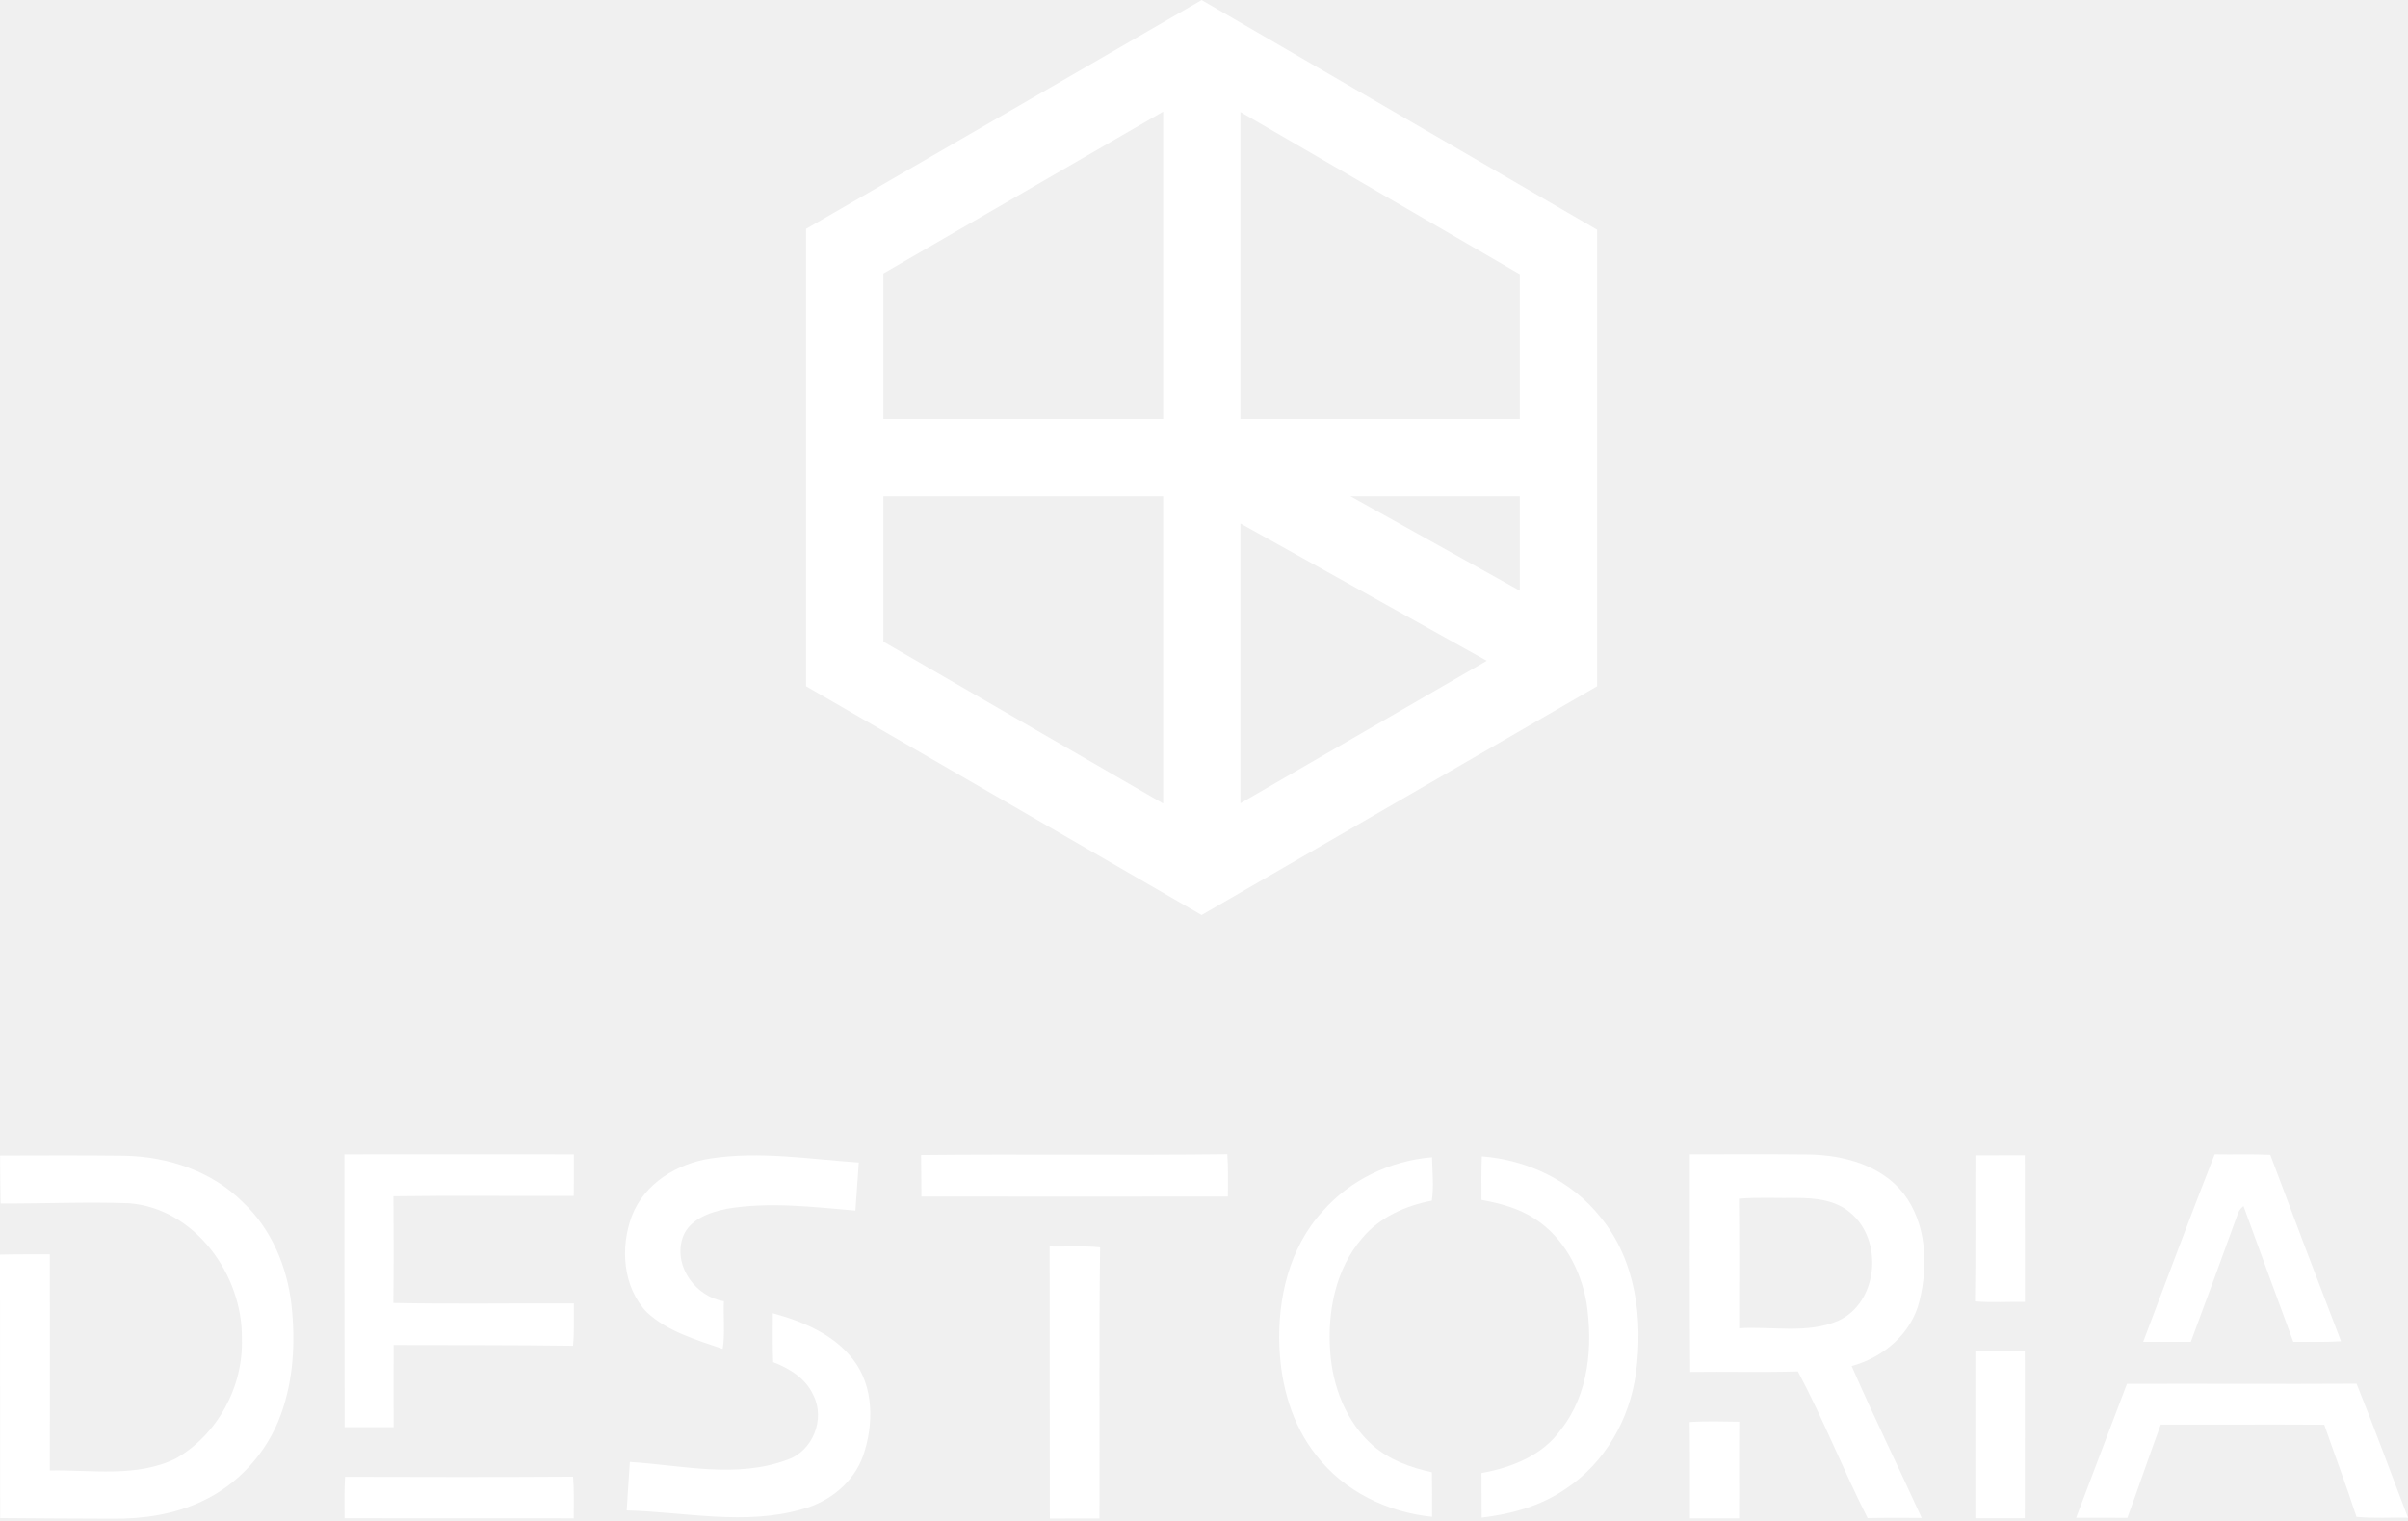
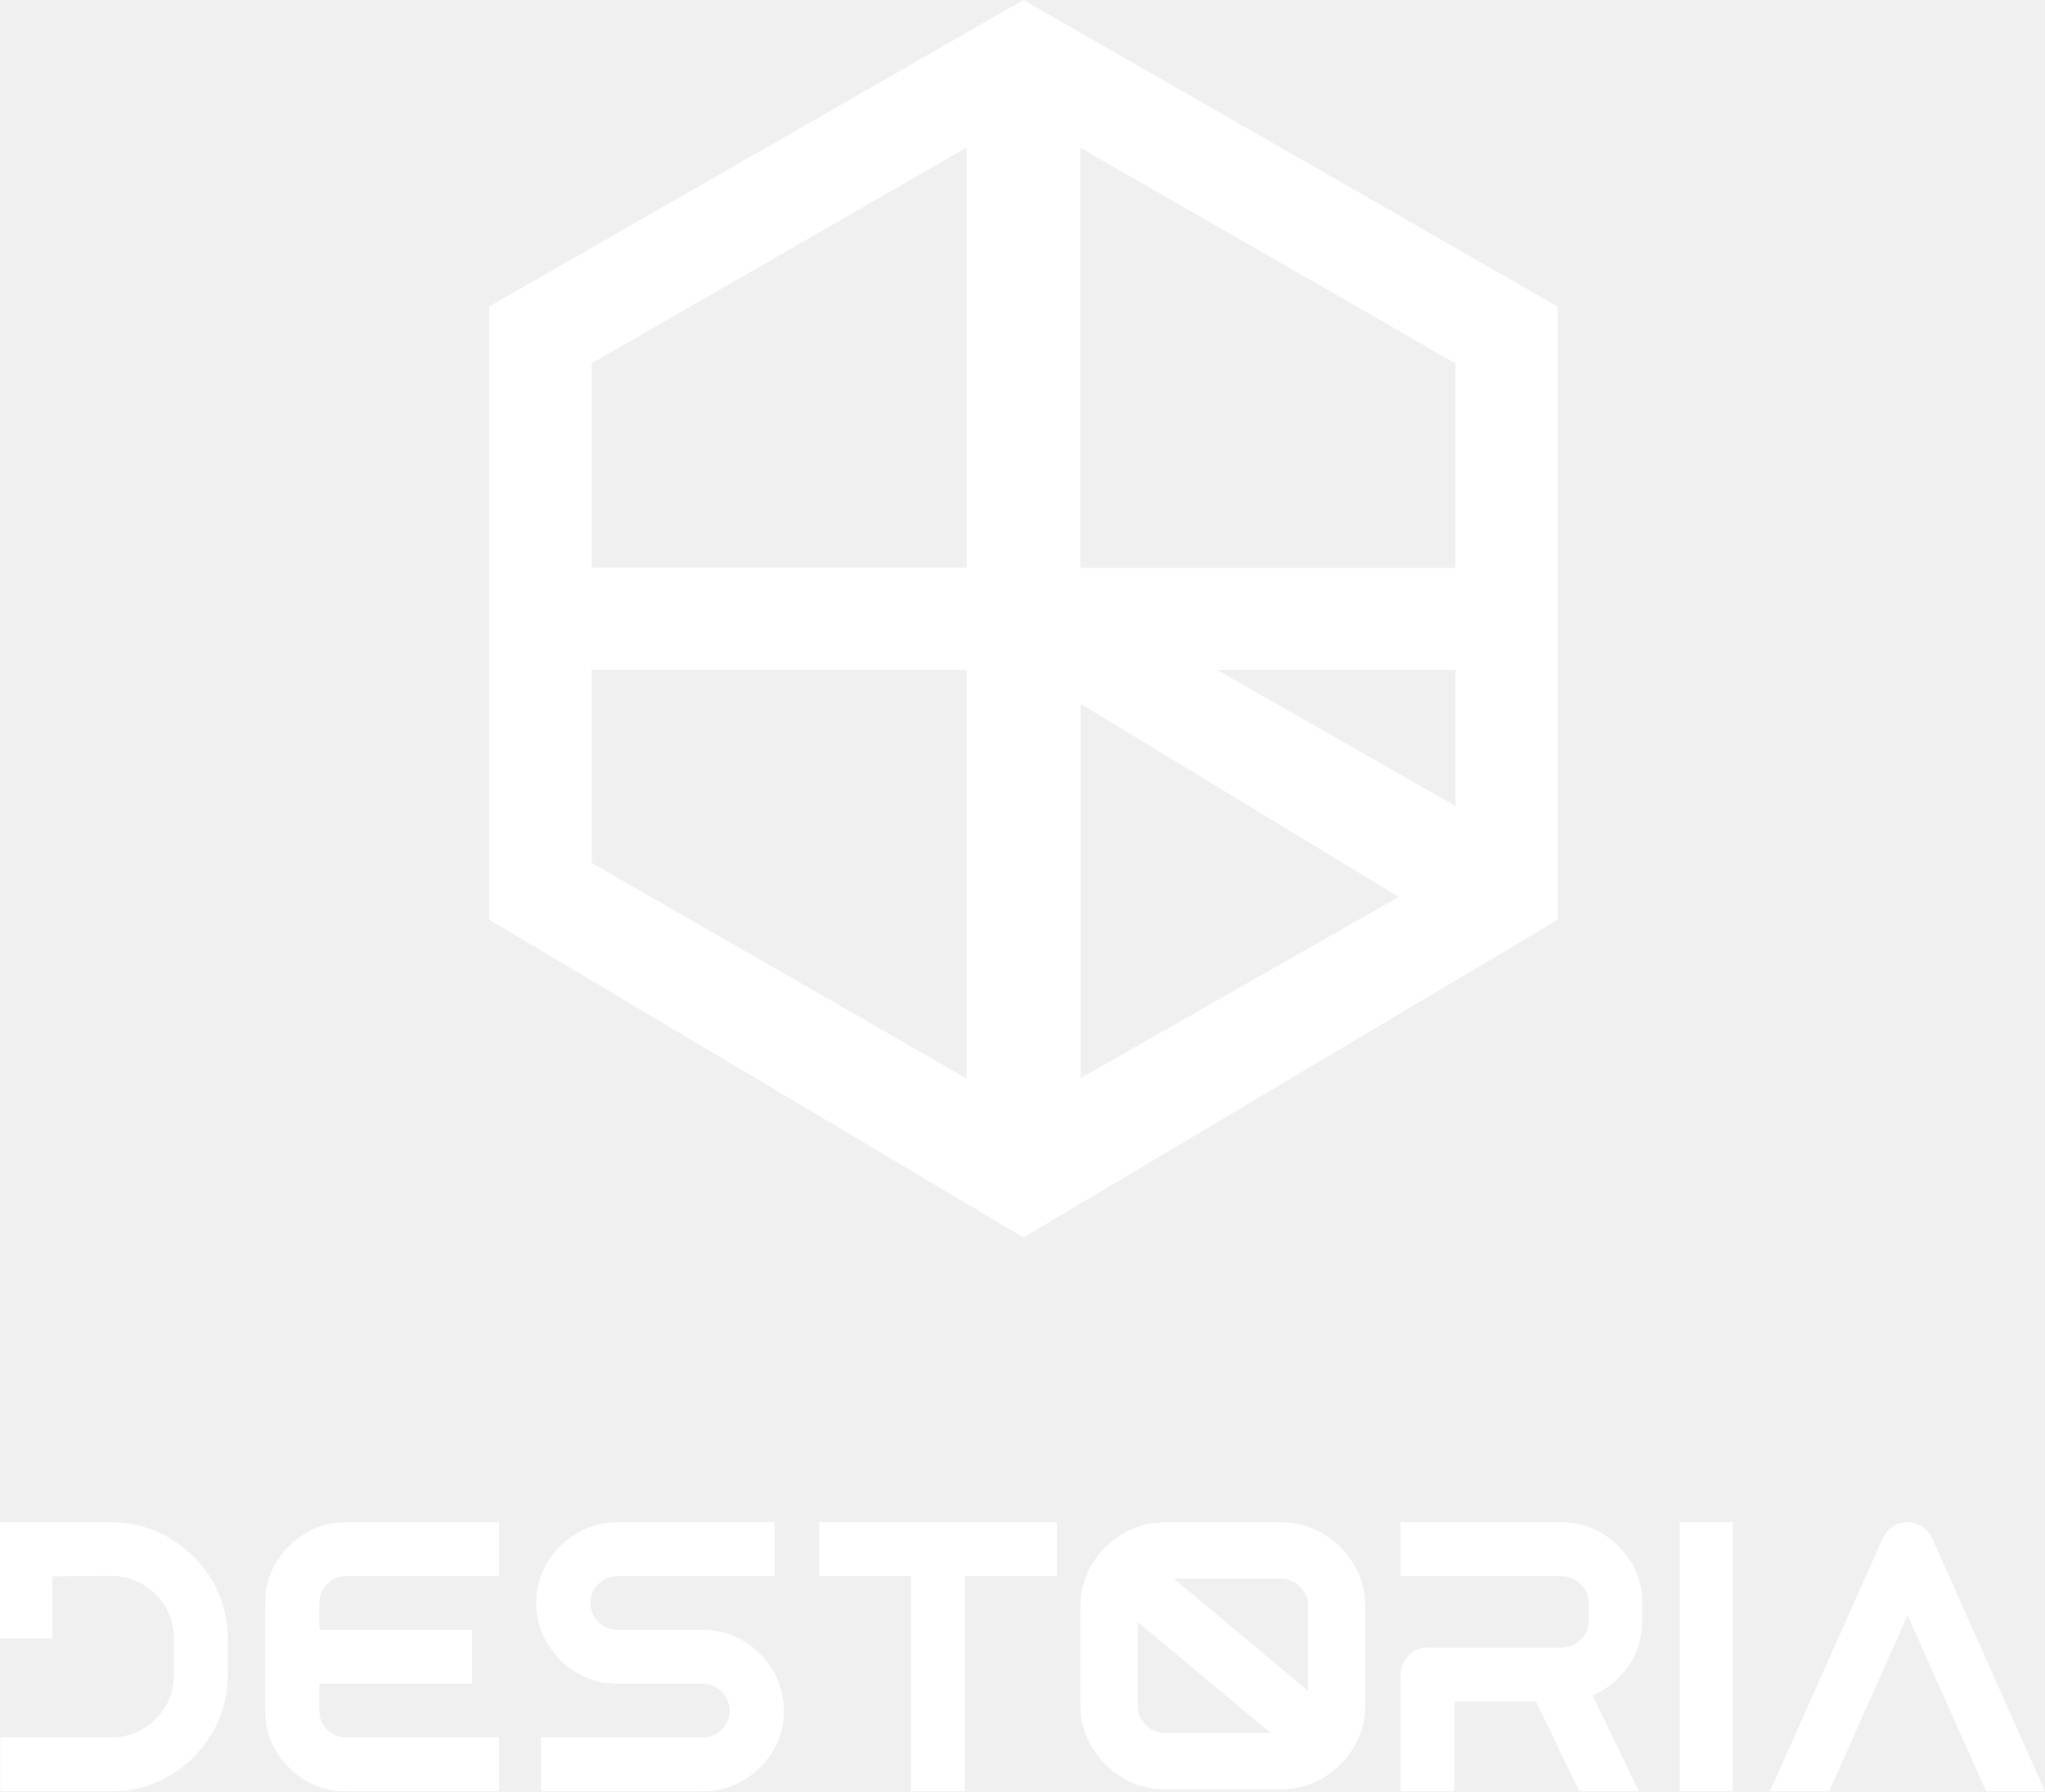
- <svg xmlns="http://www.w3.org/2000/svg" width="323" height="204" viewBox="0 0 323 204" fill="none">
-   <path d="M0.011 154.99C5.582 154.973 11.152 154.95 16.717 155.013C22.52 155.133 28.465 157.087 32.616 161.286C36.409 164.852 38.532 169.917 39.1 175.05C39.639 179.967 39.378 185.071 37.669 189.749C35.835 194.808 31.968 199.103 27.085 201.365C23.343 203.137 19.158 203.747 15.047 203.701C10.039 203.678 5.031 203.667 0.023 203.616C-0.006 191.834 0.034 180.052 0 168.276C2.226 168.225 4.452 168.242 6.683 168.236C6.717 177.899 6.683 187.567 6.683 197.229C12.31 197.121 18.335 198.203 23.582 195.628C29.157 192.443 32.661 185.994 32.445 179.568C32.587 171.022 26.16 162.077 17.307 161.388C11.572 161.183 5.826 161.451 0.085 161.422C0.04 159.274 0.023 157.132 0.011 154.99Z" fill="white" />
-   <path d="M46.197 154.83C56.458 154.83 66.718 154.813 76.979 154.83C76.99 156.688 76.979 158.545 76.962 160.402C68.899 160.442 60.836 160.334 52.773 160.453C52.807 165.222 52.818 169.996 52.761 174.765C60.83 174.924 68.904 174.788 76.979 174.822C76.95 176.713 77.052 178.61 76.865 180.502C68.847 180.388 60.824 180.428 52.801 180.399C52.789 184.074 52.784 187.749 52.801 191.423C50.609 191.435 48.423 191.423 46.231 191.423C46.191 179.226 46.214 167.022 46.203 154.825L46.197 154.83Z" fill="white" />
-   <path d="M95.334 155.378C101.932 154.369 108.599 155.474 115.197 155.924C115.049 158.072 114.884 160.22 114.742 162.374C109.013 161.884 103.204 161.166 97.486 162.129C95.079 162.619 92.194 163.633 91.479 166.293C90.445 170.014 93.404 173.945 97.1 174.531C97.009 176.656 97.271 178.81 96.941 180.924C93.381 179.699 89.571 178.616 86.749 175.996C83.535 172.617 83.166 167.302 84.762 163.086C86.431 158.722 90.871 156.038 95.334 155.378Z" fill="white" />
-   <path d="M123.551 154.916C137.241 154.773 150.937 154.973 164.627 154.808C164.769 156.699 164.695 158.596 164.706 160.493C150.999 160.51 137.298 160.493 123.596 160.493C123.573 158.63 123.585 156.773 123.551 154.916Z" fill="white" />
-   <path d="M198.767 155.098C204.882 155.559 210.861 158.402 214.7 163.279C219.441 169.022 220.412 176.969 219.441 184.153C218.618 190.352 215.25 196.26 209.987 199.707C206.676 202.008 202.702 203.079 198.744 203.552C198.732 201.558 198.732 199.564 198.721 197.576C202.758 196.847 206.926 195.217 209.379 191.742C213.132 186.985 213.677 180.53 212.803 174.719C212.036 170.298 209.72 165.956 205.893 163.484C203.746 162.06 201.22 161.404 198.721 160.937C198.71 158.989 198.693 157.04 198.767 155.098Z" fill="white" />
-   <path d="M226.667 154.825C232.004 154.831 237.342 154.791 242.685 154.848C247.312 154.939 252.338 156.278 255.33 160.078C258.43 164.106 258.657 169.706 257.476 174.48C256.415 178.879 252.622 182.075 248.374 183.22C251.361 190.074 254.671 196.785 257.766 203.593C255.347 203.593 252.934 203.565 250.515 203.616C247.233 197.138 244.57 190.347 241.163 183.943C236.348 184.08 231.533 183.949 226.718 184.012C226.621 174.281 226.689 164.55 226.667 154.825ZM233.253 160.779C233.327 166.573 233.27 172.361 233.282 178.155C237.688 177.87 242.367 178.941 246.557 177.158C251.969 174.697 252.673 166.322 248.181 162.647C246.211 160.944 243.48 160.682 240.993 160.676C238.409 160.716 235.825 160.562 233.253 160.779Z" fill="white" />
-   <path d="M264.973 154.961C267.176 154.961 269.385 154.961 271.599 154.955C271.622 161.513 271.599 168.07 271.611 174.622C269.379 174.582 267.142 174.736 264.916 174.548C265.024 168.019 264.933 161.49 264.973 154.961Z" fill="white" />
-   <path d="M287.482 179.966C290.657 171.58 293.785 163.171 297.067 154.825C299.554 154.876 302.041 154.773 304.528 154.893C307.646 163.239 310.82 171.574 314.017 179.898C311.882 180.035 309.747 179.955 307.612 179.972C305.369 173.905 303.143 167.837 300.934 161.764C300.52 162.077 300.247 162.487 300.105 162.989C298.044 168.657 295.983 174.326 293.87 179.972C291.741 179.972 289.612 179.972 287.482 179.972V179.966Z" fill="white" />
-   <path d="M177.422 162.459C181.118 158.232 186.53 155.674 192.088 155.218C192.123 157.155 192.35 159.109 192.06 161.041C188.534 161.707 185.059 163.268 182.719 166.071C179.148 170.19 178.046 175.916 178.421 181.232C178.728 185.937 180.556 190.717 184.15 193.874C186.376 195.828 189.221 196.848 192.071 197.469C192.106 199.457 192.105 201.451 192.094 203.445C186.126 202.847 180.272 200.015 176.57 195.207C173.299 191.116 171.829 185.863 171.619 180.69C171.34 174.213 172.93 167.325 177.422 162.459Z" fill="white" />
-   <path d="M140.797 167.188C143.051 167.239 145.317 167.063 147.565 167.302C147.401 179.42 147.531 191.549 147.48 203.673C145.26 203.673 143.04 203.661 140.825 203.684C140.786 191.521 140.814 179.357 140.797 167.188Z" fill="white" />
-   <path d="M103.662 176.143C107.699 177.249 111.867 178.963 114.479 182.405C117.244 186.028 117.21 191.076 115.785 195.235C114.513 198.824 111.276 201.439 107.654 202.407C99.943 204.658 91.914 202.789 84.066 202.59C84.191 200.419 84.339 198.254 84.487 196.089C91.488 196.528 98.813 198.34 105.621 195.787C109.005 194.648 110.731 190.335 109.113 187.162C108.125 184.906 105.916 183.538 103.707 182.701C103.616 180.513 103.668 178.325 103.662 176.143Z" fill="white" />
-   <path d="M264.967 181.208C267.175 181.208 269.384 181.208 271.599 181.208C271.616 188.683 271.61 196.158 271.599 203.632C269.384 203.638 267.17 203.644 264.961 203.638C264.961 196.158 264.961 188.683 264.961 181.203L264.967 181.208Z" fill="white" />
-   <path d="M278.482 203.576C280.737 197.582 283.036 191.606 285.302 185.613C295.568 185.573 305.834 185.653 316.1 185.59C318.502 191.538 320.7 197.571 322.999 203.564C320.694 203.519 318.383 203.673 316.089 203.451C314.749 199.297 313.188 195.218 311.768 191.093C304.454 191.048 297.141 191.093 289.833 191.082C288.294 195.229 286.886 199.428 285.359 203.582C283.065 203.57 280.771 203.576 278.482 203.576Z" fill="white" />
-   <path d="M226.65 190.735C228.859 190.581 231.079 190.666 233.294 190.689C233.248 195.013 233.305 199.332 233.271 203.656C231.074 203.656 228.882 203.656 226.69 203.656C226.662 199.349 226.719 195.042 226.65 190.735Z" fill="white" />
-   <path d="M46.289 198.078C56.487 198.107 66.68 198.129 76.872 198.061C77.02 199.918 76.963 201.787 76.957 203.65C66.714 203.656 56.465 203.65 46.221 203.639C46.204 201.781 46.176 199.924 46.289 198.078Z" fill="white" />
-   <path fill-rule="evenodd" clip-rule="evenodd" d="M161.182 0.009L214.227 30.812V92.046L161.177 122.729L108.127 92.046V30.695L161.182 0.009ZM118.494 36.675V56.2H156.02V14.971L118.494 36.675ZM166.387 15.019V56.2H203.861V36.78L166.387 15.019ZM203.861 66.567H181.147L203.861 79.229V66.567ZM199.431 88.628L166.387 70.208V107.74L199.431 88.628ZM156.02 107.77V66.567H118.494V86.066L156.02 107.77Z" fill="white" />
+ <svg xmlns="http://www.w3.org/2000/svg" width="1041" height="912" viewBox="0 0 1041 912" fill="none">
+   <path fill-rule="evenodd" clip-rule="evenodd" d="M521 0L793 156.1V468.2L521 630L249 468.2V156.1L521 0ZM301.158 185V289H492.068V75.1L301.158 185ZM549.932 75.2V289.1H740.943V185L549.932 75.2ZM740.943 341H619.409L740.943 410.4V341ZM712.011 456.6L550.032 358.3V549L712.011 456.6ZM492.068 549.1V341H301.158V439.3L492.068 549.1Z" fill="white" />
+   <path d="M56.546 775C72.387 775 86.424 780.804 98.555 792.413C110.185 804.522 116 818.532 116 834.443V852.657C116 868.468 110.185 882.478 98.555 894.687C86.424 906.296 72.487 912 56.546 912H0.1V884.58H56.546C65.369 884.58 72.888 881.478 79.205 875.173C85.421 868.969 88.529 861.463 88.529 852.557V834.343C88.529 825.537 85.421 817.931 79.205 811.727C72.989 805.522 65.369 802.32 56.546 802.32C42.209 802.32 26.569 802.62 26.569 802.62V834.143H0V775H56.546Z" fill="white" />
+   <path d="M254 912H176.204C168.685 912 161.767 910.197 155.552 906.492C149.336 902.787 144.424 897.779 140.614 891.67C136.905 885.461 135 878.551 135 871.04V816.06C135 808.549 136.805 801.639 140.614 795.43C144.323 789.221 149.336 784.314 155.552 780.608C161.767 776.903 168.685 775 176.204 775H254V802.44H176.204C172.394 802.44 169.186 803.742 166.58 806.446C163.873 809.05 162.57 812.355 162.57 816.06V829.78H240.265V857.22H162.57V870.94C162.57 874.746 163.873 877.95 166.58 880.554C169.186 883.258 172.495 884.56 176.204 884.56H254V912V912Z" fill="white" />
+   <path d="M314.231 857.22C306.707 857.22 299.785 855.317 293.565 851.612C287.346 847.906 282.43 842.899 278.618 836.79C274.906 830.581 273 823.671 273 816.06C273 808.449 274.806 801.639 278.618 795.43C282.33 789.221 287.346 784.314 293.565 780.608C299.785 776.903 306.707 775 314.231 775H394.285V802.44H314.231C310.419 802.44 307.209 803.742 304.6 806.446C301.892 809.05 300.588 812.355 300.588 816.06C300.588 819.866 301.892 823.17 304.6 825.774C307.209 828.378 310.519 829.78 314.231 829.78H357.769C365.293 829.78 372.215 831.683 378.435 835.388C384.654 839.094 389.57 844.101 393.382 850.31C397.094 856.519 399 863.429 399 870.94C399 878.451 397.194 885.361 393.382 891.57C389.67 897.779 384.654 902.686 378.435 906.392C372.215 910.097 365.293 912 357.769 912H275.408V884.56H357.769C361.581 884.56 364.791 883.258 367.4 880.554C370.108 877.95 371.412 874.645 371.412 870.94C371.412 867.235 370.108 863.93 367.4 861.226C364.691 858.522 361.481 857.22 357.769 857.22H314.231Z" fill="white" />
+   <path d="M463.777 912V802.44H417V775H538V802.44H491.223V912H463.777Z" fill="white" />
+   <path d="M550 868.126V817.974C550 810.097 552.004 802.918 555.912 796.337C559.82 789.856 565.031 784.672 571.645 780.783C578.158 776.894 585.473 775 593.49 775H651.51C659.527 775 666.742 776.894 673.355 780.783C679.869 784.672 685.18 789.856 689.088 796.337C692.996 802.818 695 810.097 695 817.974V868.126C695 876.003 692.996 883.182 689.088 889.663C685.18 896.144 679.969 901.328 673.355 905.217C666.842 909.106 659.527 911 651.51 911H593.49C585.473 911 578.258 909.106 571.645 905.217C565.131 901.328 559.82 896.144 555.912 889.663C552.004 883.182 550 876.003 550 868.126ZM579.06 868.126C579.06 872.114 580.463 875.405 583.269 878.196C586.075 880.988 589.482 882.384 593.49 882.384H646.9L579.16 825.751V868.126H579.06ZM665.94 817.974C665.94 813.985 664.537 810.695 661.731 807.804C658.925 805.012 655.518 803.616 651.51 803.616H597.498L665.84 860.847V817.974H665.94Z" fill="white" />
+   <path d="M835.9 825.31C835.9 833.829 833.604 841.445 828.912 848.26C824.219 854.975 818.129 859.986 810.641 863.193L834.303 912H803.952L781.888 866.3H740.356V912H713V852.57C713 848.762 714.298 845.555 716.994 842.849C719.689 840.143 722.884 838.84 726.678 838.84H794.967C798.761 838.84 801.955 837.537 804.651 834.831C807.347 832.225 808.644 828.918 808.644 825.21V816.09C808.644 812.282 807.347 809.075 804.651 806.469C801.955 803.863 798.761 802.46 794.967 802.46H713V775H794.967C802.455 775 809.343 776.904 815.533 780.612C821.723 784.32 826.615 789.331 830.409 795.445C834.103 801.658 836 808.574 836 816.09V825.31H835.9Z" fill="white" />
+   <path d="M882 775V912H855V775H882Z" fill="white" />
+   <path d="M971.05 775C973.756 775 976.161 775.802 978.466 777.205C980.671 778.708 982.374 780.713 983.577 783.118L1041 912H1011.04L971.05 822.404L931.064 912H901L958.423 783.118C959.626 780.612 961.229 778.608 963.534 777.205C965.839 775.702 968.344 775 971.05 775Z" fill="white" />
</svg>
